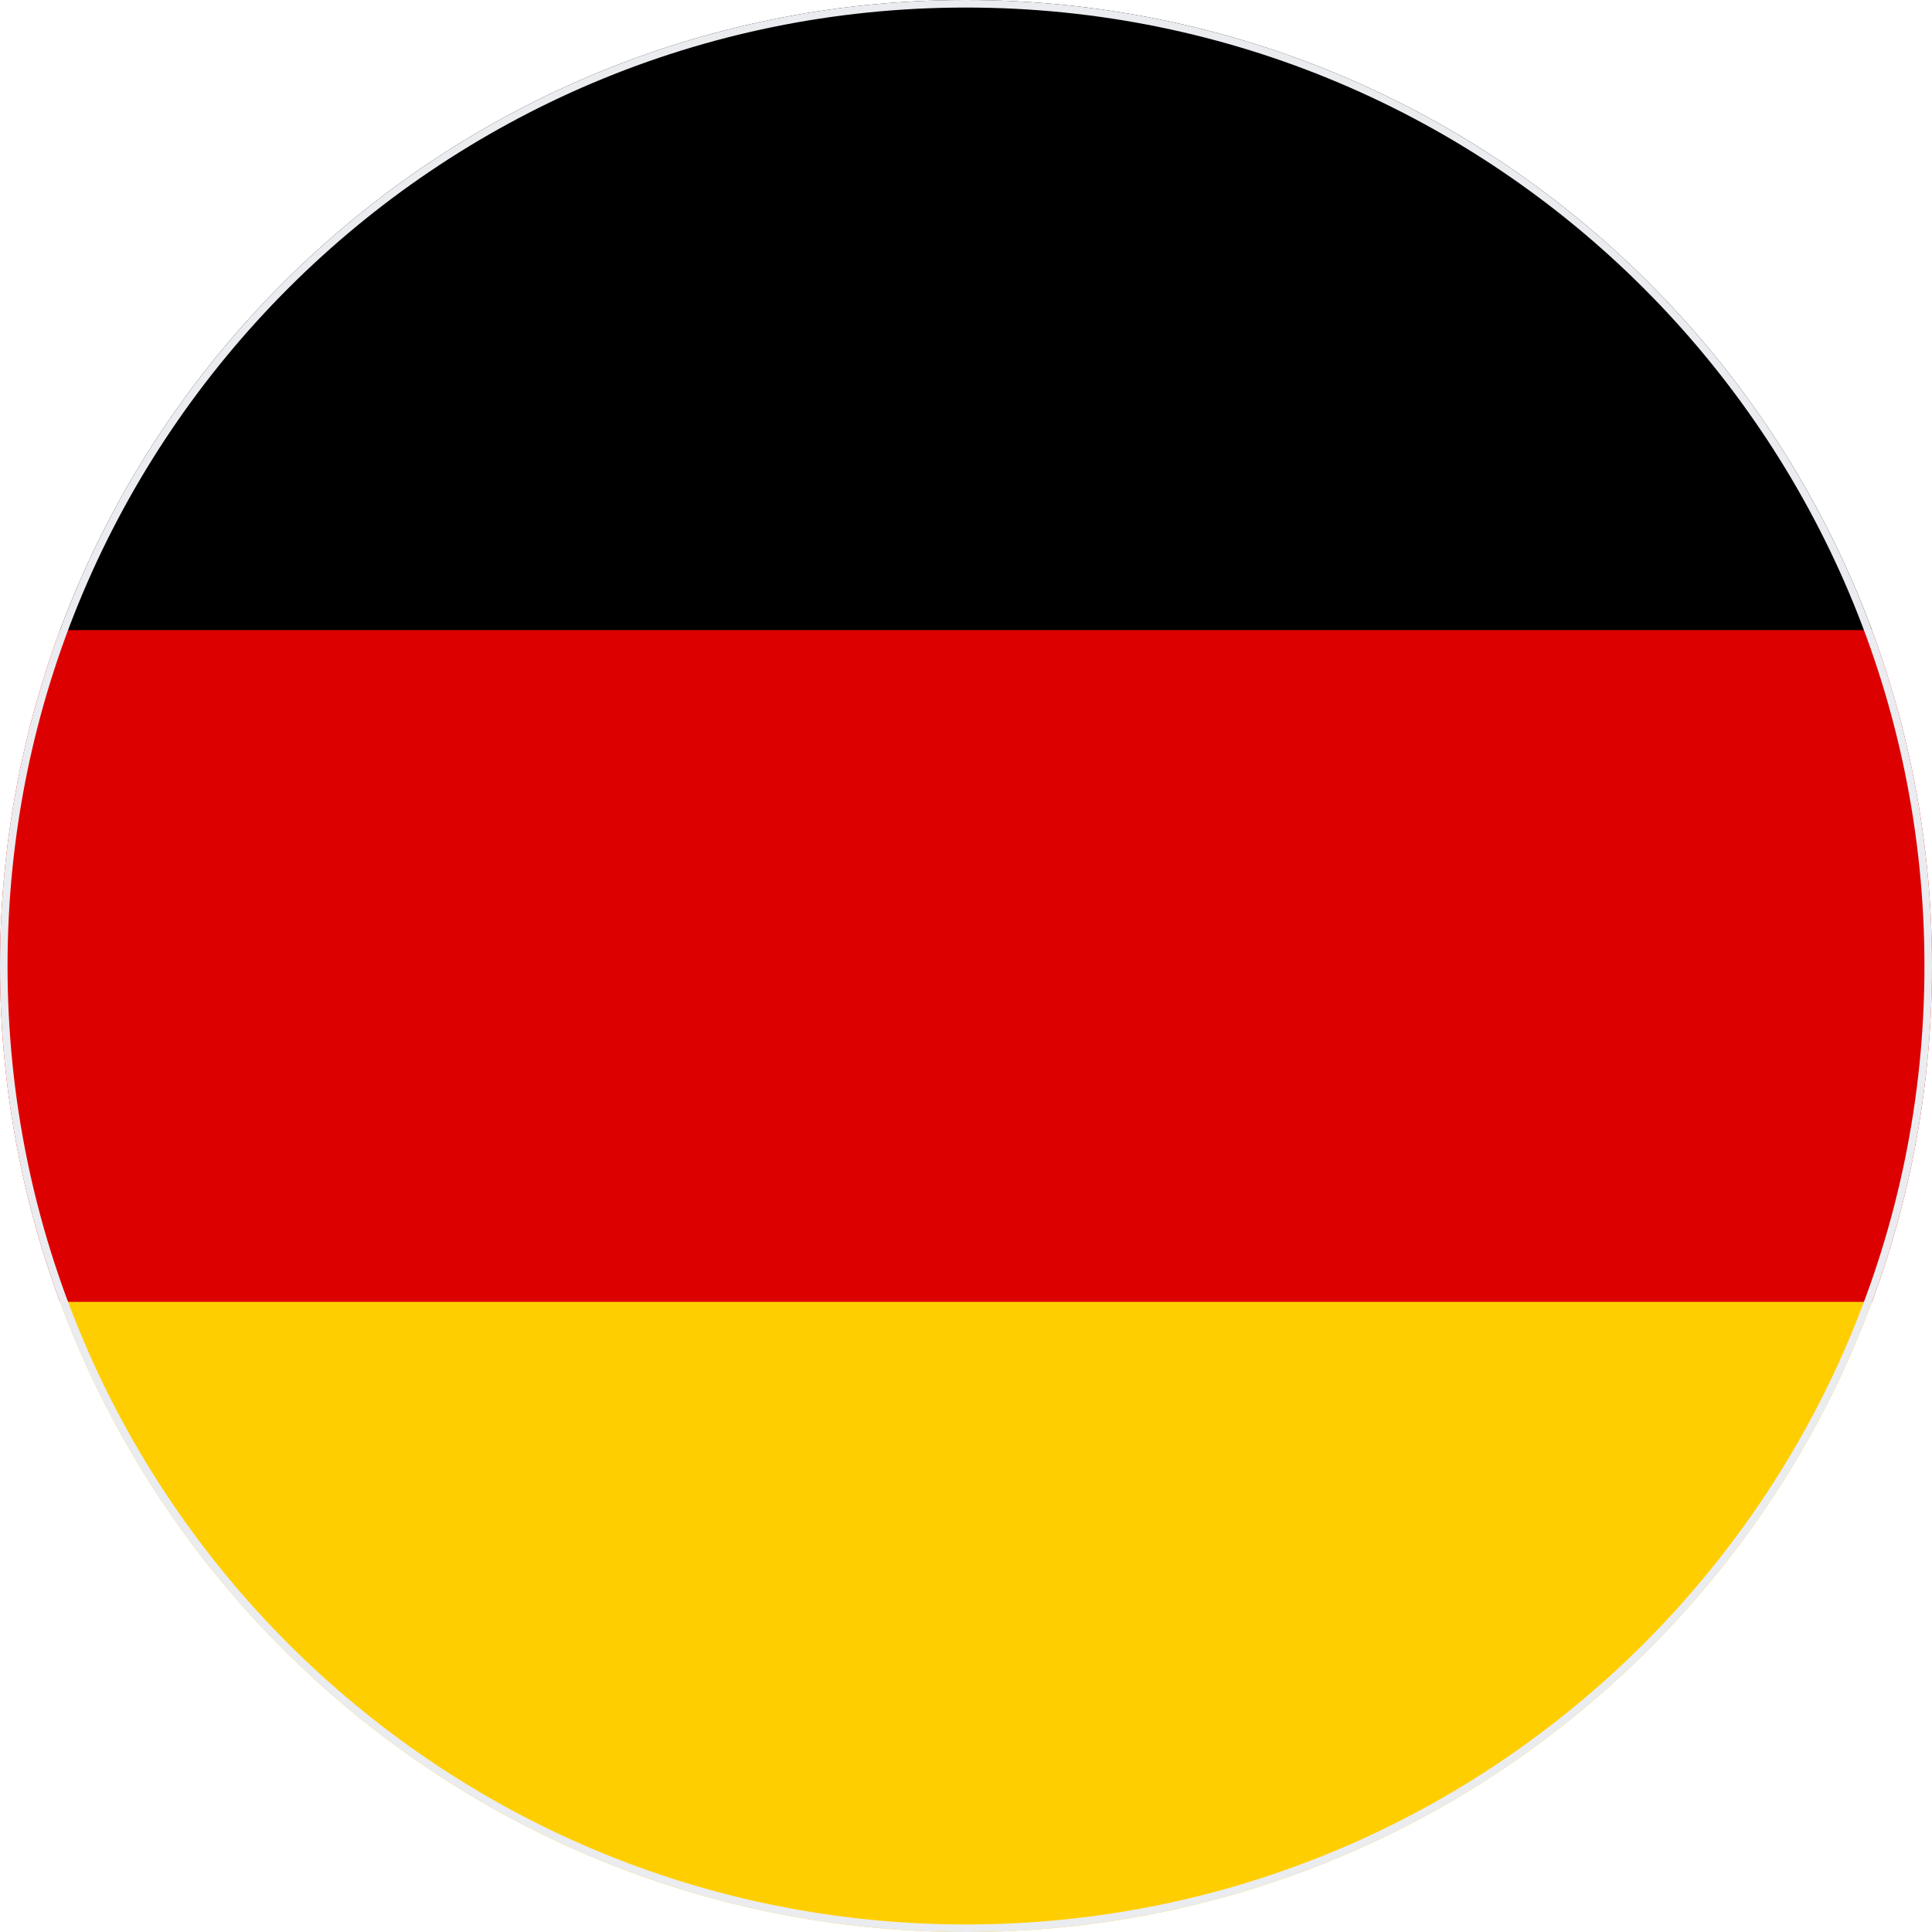
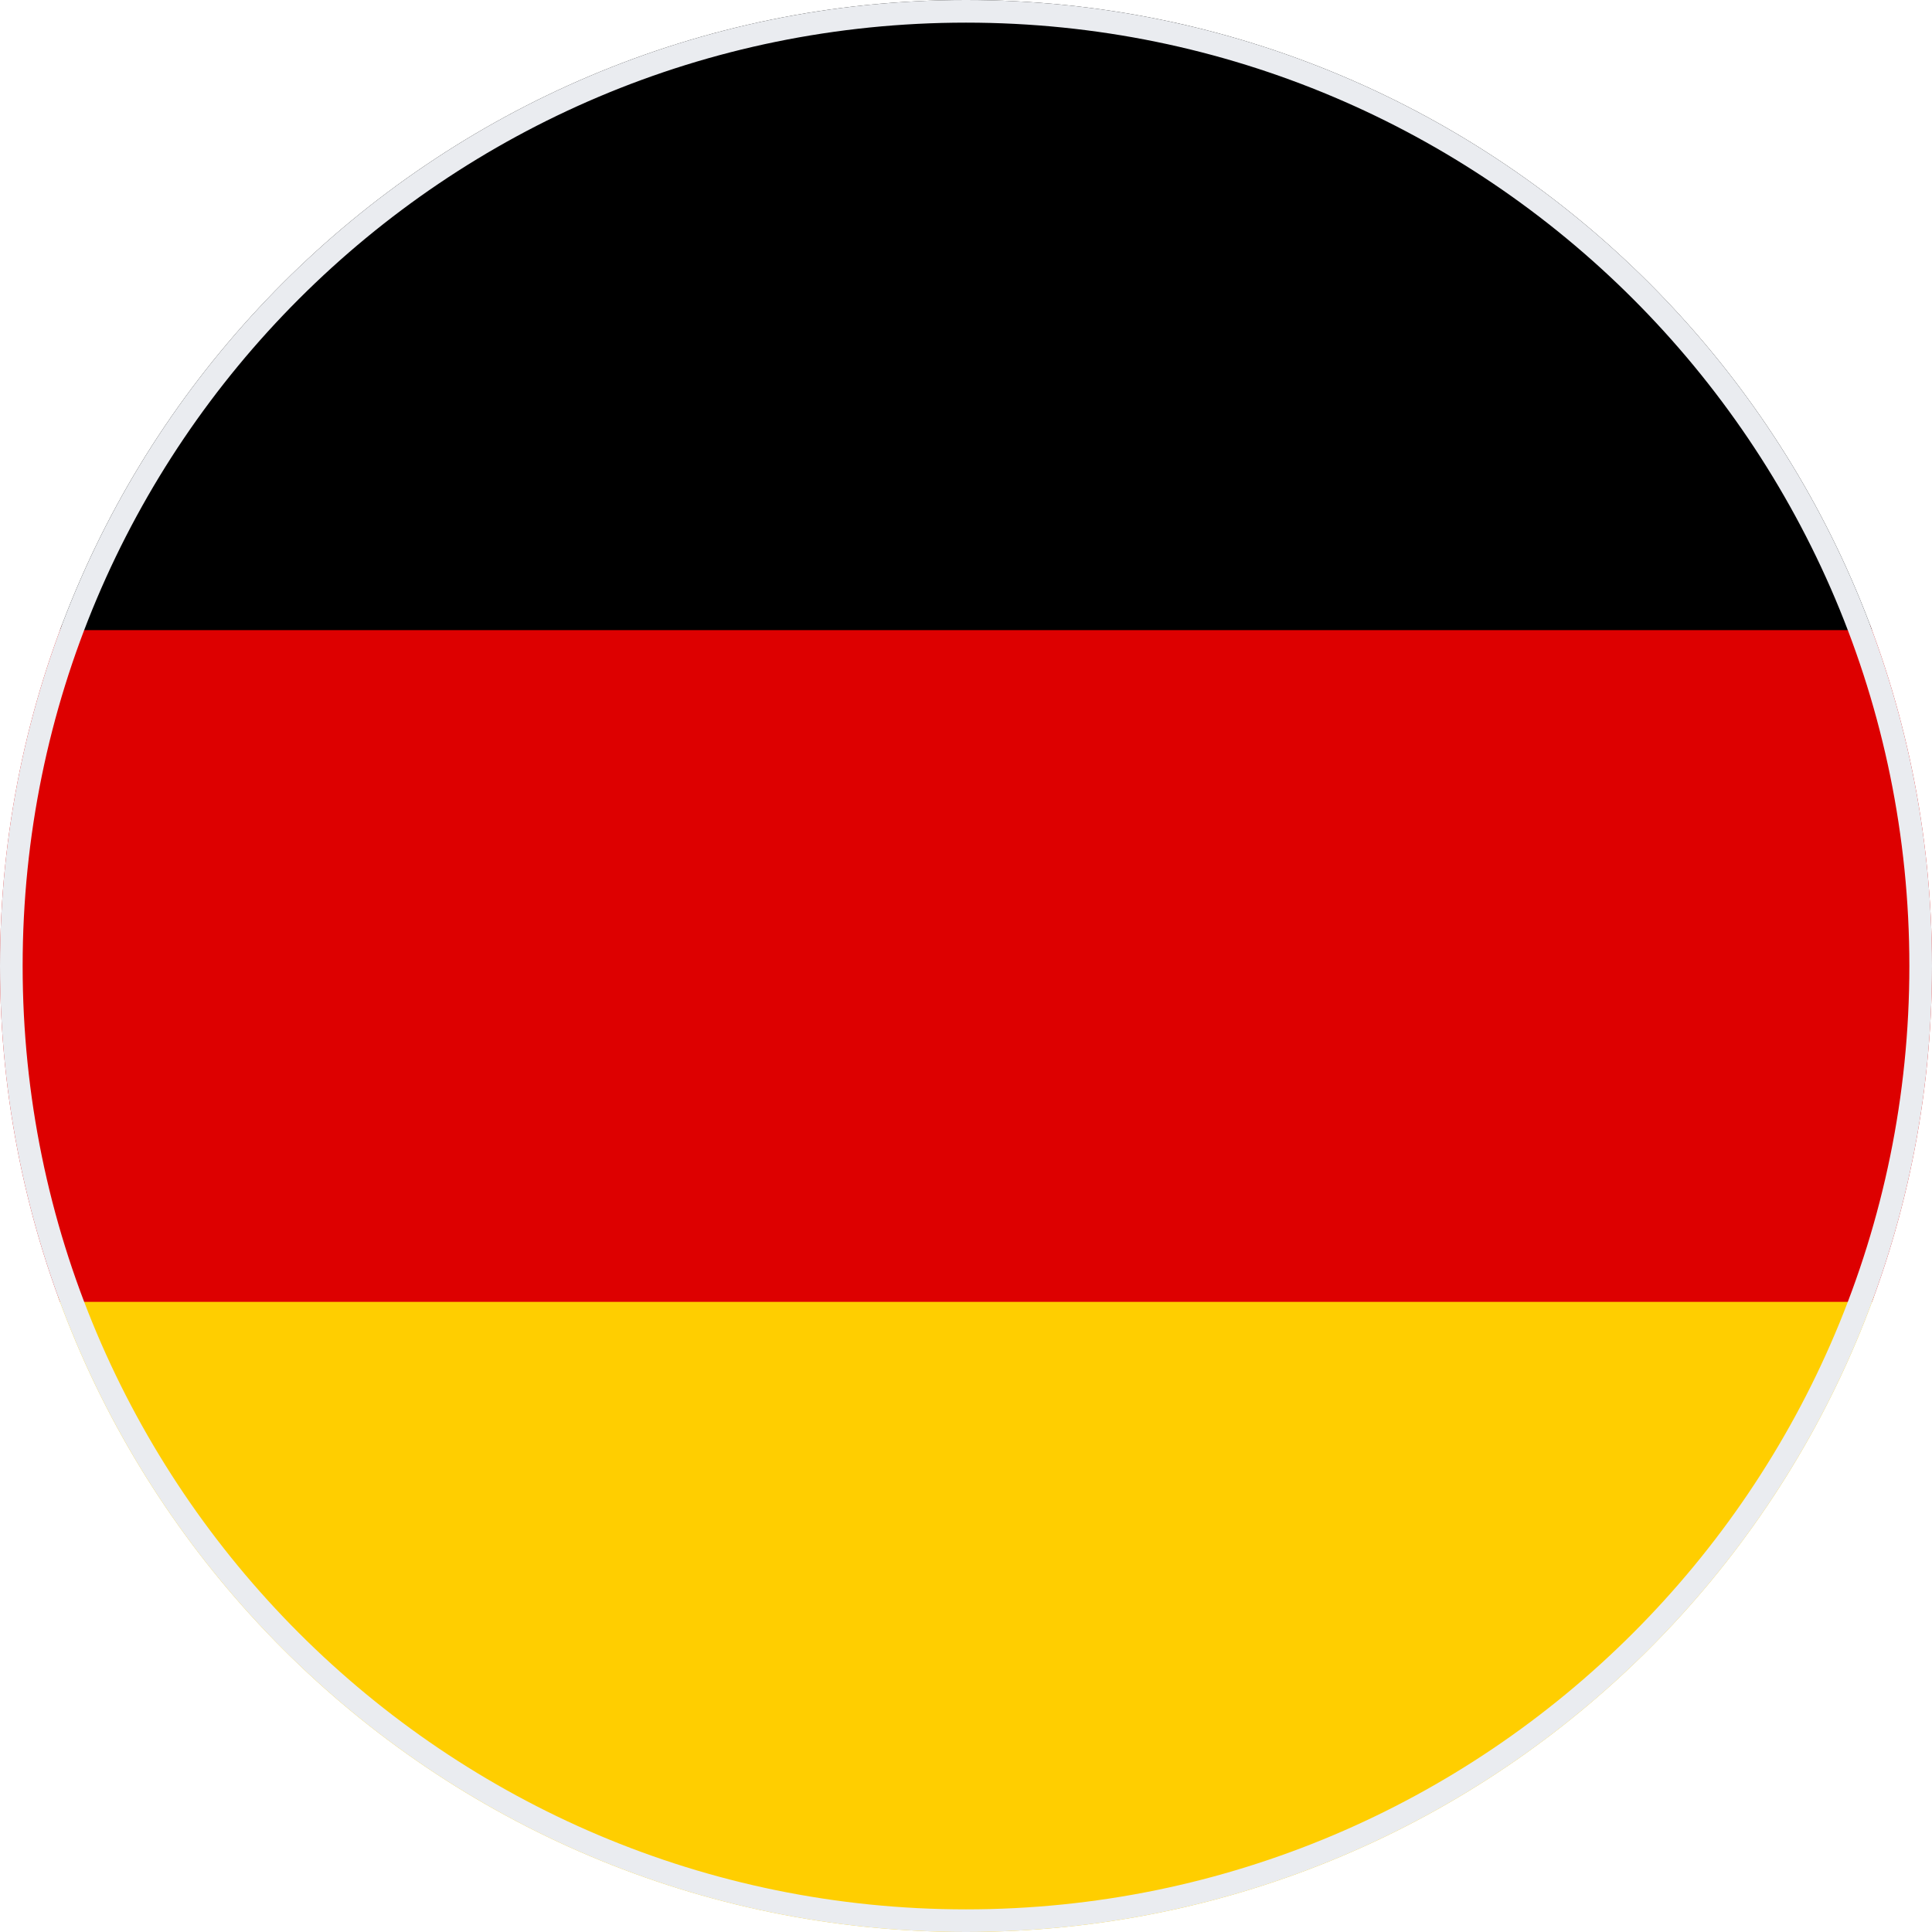
<svg xmlns="http://www.w3.org/2000/svg" width="512" height="512" viewBox="0 0 512 512">
  <defs>
    <clipPath id="c">
      <circle cx="256" cy="256" r="256" />
    </clipPath>
  </defs>
  <g clip-path="url(#c)">
    <path fill="#FFCE00" d="m0 345 256.7-25.5L512 345v167H0z" />
    <path fill="#DD0000" d="m0 167 255-23 257 23v178H0z" />
    <path fill="#000" d="M0 0h512v167H0z" />
  </g>
-   <circle cx="256" cy="256" r="255" fill="none" stroke="#eaecf0" stroke-width="2" />
+   <circle cx="256" cy="256" r="253" fill="none" stroke="#eaecf0" stroke-width="6" />
</svg>
